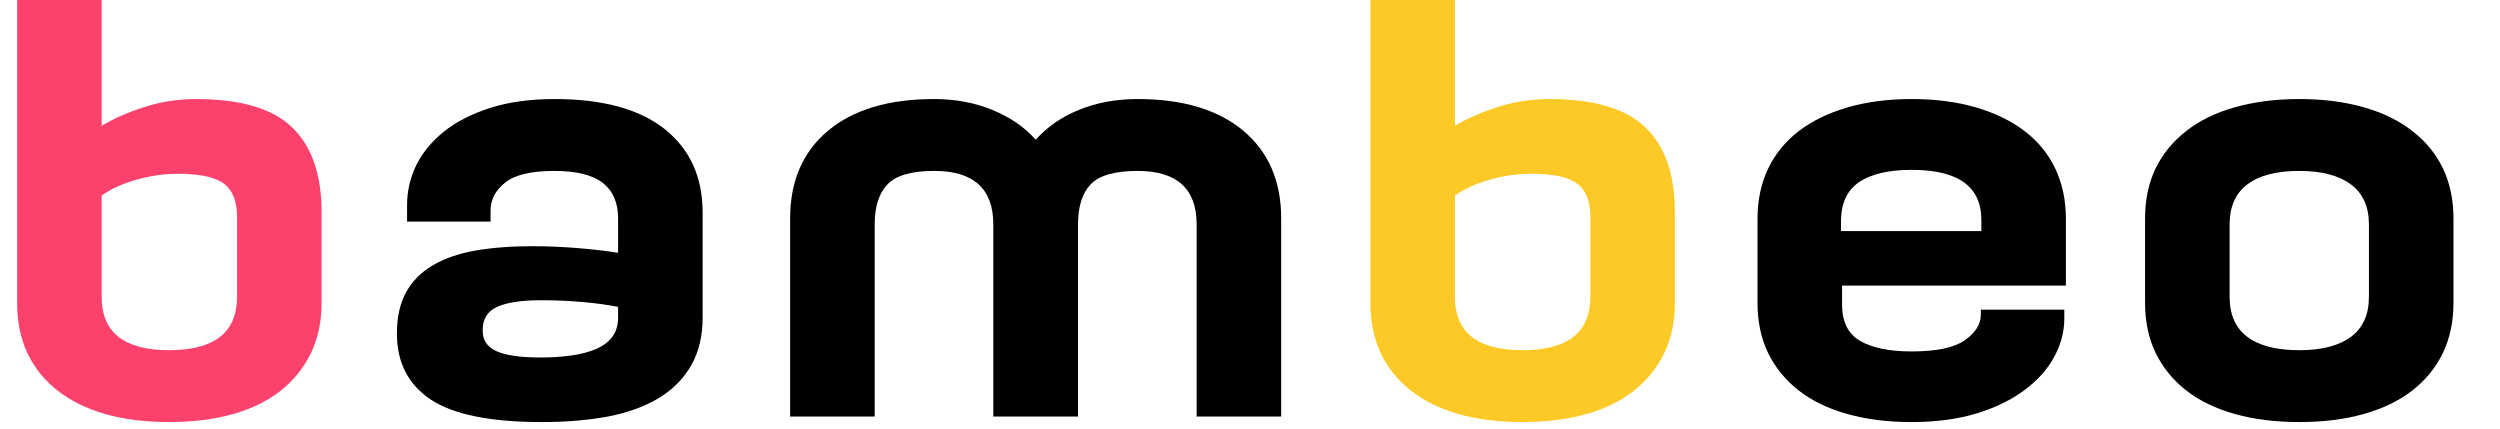
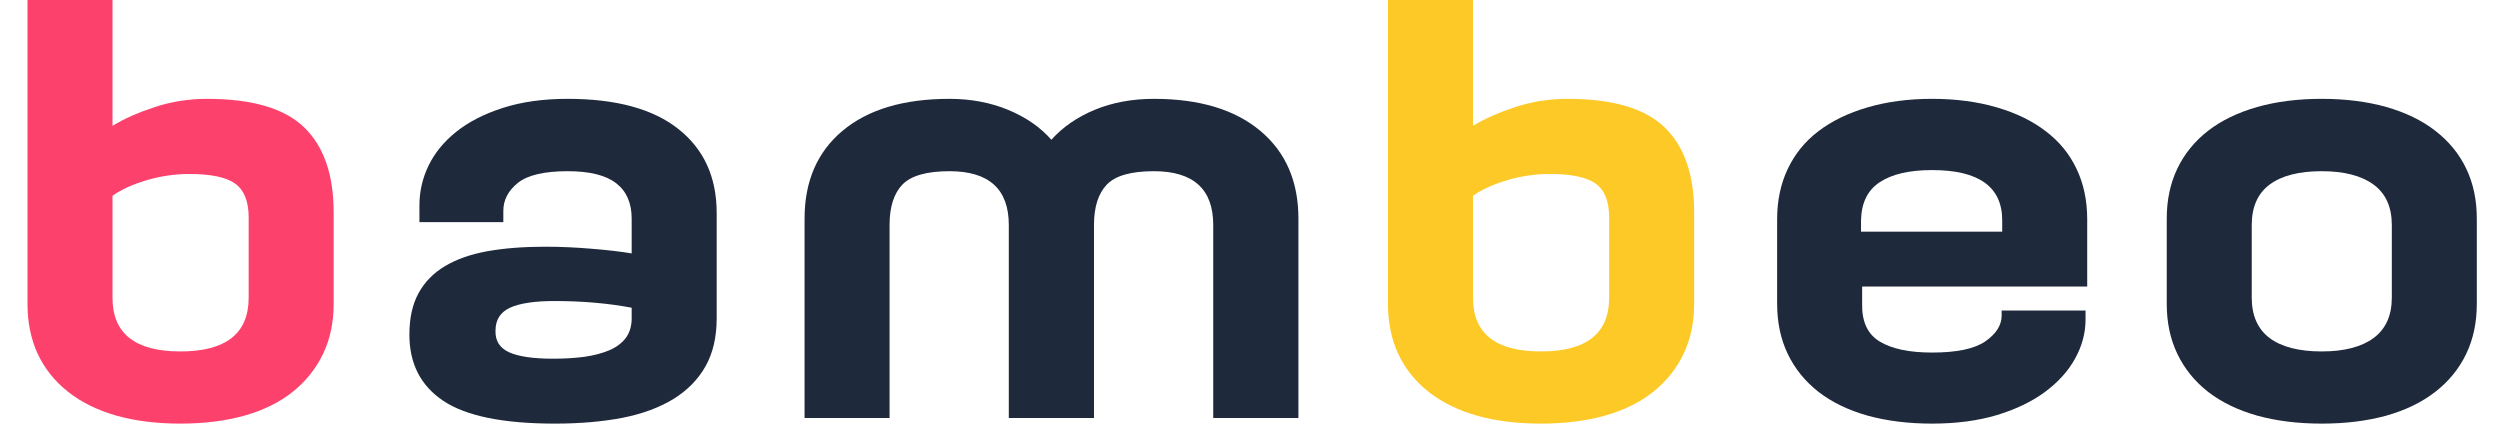
- <svg xmlns="http://www.w3.org/2000/svg" width="292" zoomAndPan="magnify" viewBox="0 0 218.88 37.5" height="50" preserveAspectRatio="xMidYMid meet" version="1.0">
+ <svg xmlns="http://www.w3.org/2000/svg" width="280" zoomAndPan="magnify" viewBox="0 0 210 37.5" height="50" preserveAspectRatio="xMidYMid meet" version="1.0">
  <defs>
    <g />
-     <clipPath id="990c32df88">
-       <path d="M 1.379 0 L 29 0 L 29 37 L 1.379 37 Z M 1.379 0 " clip-rule="nonzero" />
+     <clipPath id="f1531bad8d">
+       <path d="M 182 8 L 208.617 8 L 208.617 36 L 182 36 Z M 182 8 " clip-rule="nonzero" />
    </clipPath>
  </defs>
-   <g clip-path="url(#990c32df88)">
-     <g fill="#fd416d" fill-opacity="1">
-       <g transform="translate(-2.466657, 36.48864)">
+   <g fill="#fd416d" fill-opacity="1">
+     <g transform="translate(-1.456265, 35.11463)">
+       <g>
+         <path d="M 10.906 -10.109 C 10.906 -7.098 12.805 -5.594 16.609 -5.594 C 20.43 -5.594 22.344 -7.098 22.344 -10.109 L 22.344 -16.844 C 22.344 -18.188 21.973 -19.129 21.234 -19.672 C 20.492 -20.223 19.203 -20.5 17.359 -20.5 C 16.16 -20.5 14.973 -20.328 13.797 -19.984 C 12.629 -19.641 11.664 -19.203 10.906 -18.672 Z M 3.766 -35.266 L 10.906 -35.266 L 10.906 -24.547 C 11.883 -25.141 13.07 -25.664 14.469 -26.125 C 15.863 -26.582 17.328 -26.812 18.859 -26.812 C 22.648 -26.812 25.367 -26.008 27.016 -24.406 C 28.66 -22.812 29.484 -20.43 29.484 -17.266 L 29.484 -9.594 C 29.484 -8.031 29.188 -6.629 28.594 -5.391 C 28 -4.148 27.148 -3.086 26.047 -2.203 C 24.953 -1.328 23.602 -0.66 22 -0.203 C 20.406 0.242 18.609 0.469 16.609 0.469 C 14.598 0.469 12.801 0.242 11.219 -0.203 C 9.633 -0.66 8.285 -1.328 7.172 -2.203 C 6.055 -3.086 5.207 -4.148 4.625 -5.391 C 4.051 -6.629 3.766 -8.031 3.766 -9.594 Z M 3.766 -35.266 " />
+       </g>
+     </g>
+   </g>
+   <g fill="#1e293b" fill-opacity="1">
+     <g transform="translate(31.56054, 35.11463)">
+       <g>
+         <path d="M 10.062 -7.344 C 10.031 -6.488 10.414 -5.879 11.219 -5.516 C 12.02 -5.16 13.25 -4.984 14.906 -4.984 C 15.844 -4.984 16.711 -5.035 17.516 -5.141 C 18.316 -5.254 19.016 -5.438 19.609 -5.688 C 20.203 -5.938 20.664 -6.281 21 -6.719 C 21.332 -7.164 21.5 -7.719 21.5 -8.375 L 21.5 -9.266 C 19.52 -9.641 17.352 -9.828 15 -9.828 C 13.344 -9.828 12.102 -9.641 11.281 -9.266 C 10.469 -8.891 10.062 -8.25 10.062 -7.344 Z M 28.641 -8.375 C 28.641 -6.801 28.328 -5.457 27.703 -4.344 C 27.078 -3.238 26.176 -2.32 25 -1.594 C 23.82 -0.875 22.395 -0.348 20.719 -0.016 C 19.039 0.305 17.148 0.469 15.047 0.469 C 10.723 0.469 7.602 -0.164 5.688 -1.438 C 3.781 -2.707 2.828 -4.562 2.828 -7 C 2.828 -8.383 3.082 -9.547 3.594 -10.484 C 4.113 -11.43 4.859 -12.191 5.828 -12.766 C 6.805 -13.348 8 -13.766 9.406 -14.016 C 10.812 -14.266 12.426 -14.391 14.25 -14.391 C 15.531 -14.391 16.828 -14.332 18.141 -14.219 C 19.461 -14.113 20.582 -13.984 21.5 -13.828 L 21.5 -16.75 C 21.5 -18.062 21.066 -19.051 20.203 -19.719 C 19.336 -20.395 17.977 -20.734 16.125 -20.734 C 14.156 -20.734 12.758 -20.406 11.938 -19.75 C 11.125 -19.094 10.719 -18.312 10.719 -17.406 L 10.719 -16.453 L 3.672 -16.453 L 3.672 -17.875 C 3.672 -19.031 3.926 -20.141 4.438 -21.203 C 4.957 -22.273 5.734 -23.223 6.766 -24.047 C 7.805 -24.879 9.109 -25.547 10.672 -26.047 C 12.242 -26.555 14.062 -26.812 16.125 -26.812 C 20.207 -26.812 23.312 -25.961 25.438 -24.266 C 27.57 -22.578 28.641 -20.227 28.641 -17.219 Z M 28.641 -8.375 " />
+       </g>
+     </g>
+   </g>
+   <g fill="#1e293b" fill-opacity="1">
+     <g transform="translate(63.81724, 35.11463)">
+       <g>
+         <path d="M 3.766 -16.75 C 3.766 -19.883 4.828 -22.344 6.953 -24.125 C 9.086 -25.914 12.082 -26.812 15.938 -26.812 C 17.727 -26.812 19.367 -26.504 20.859 -25.891 C 22.348 -25.273 23.562 -24.438 24.5 -23.375 C 25.445 -24.438 26.66 -25.273 28.141 -25.891 C 29.629 -26.504 31.285 -26.812 33.109 -26.812 C 36.93 -26.812 39.91 -25.914 42.047 -24.125 C 44.18 -22.344 45.25 -19.883 45.25 -16.75 L 45.25 0 L 38.094 0 L 38.094 -16.219 C 38.094 -19.227 36.43 -20.734 33.109 -20.734 C 31.191 -20.734 29.875 -20.359 29.156 -19.609 C 28.438 -18.859 28.078 -17.727 28.078 -16.219 L 28.078 0 L 20.922 0 L 20.922 -16.219 C 20.922 -19.227 19.258 -20.734 15.938 -20.734 C 14.031 -20.734 12.711 -20.359 11.984 -19.609 C 11.266 -18.859 10.906 -17.727 10.906 -16.219 L 10.906 0 L 3.766 0 Z M 3.766 -16.75 " />
+       </g>
+     </g>
+   </g>
+   <g fill="#fdc926" fill-opacity="1">
+     <g transform="translate(112.8247, 35.11463)">
+       <g>
+         <path d="M 10.906 -10.109 C 10.906 -7.098 12.805 -5.594 16.609 -5.594 C 20.43 -5.594 22.344 -7.098 22.344 -10.109 L 22.344 -16.844 C 22.344 -18.188 21.973 -19.129 21.234 -19.672 C 20.492 -20.223 19.203 -20.5 17.359 -20.5 C 16.16 -20.5 14.973 -20.328 13.797 -19.984 C 12.629 -19.641 11.664 -19.203 10.906 -18.672 Z M 3.766 -35.266 L 10.906 -35.266 L 10.906 -24.547 C 11.883 -25.141 13.07 -25.664 14.469 -26.125 C 15.863 -26.582 17.328 -26.812 18.859 -26.812 C 22.648 -26.812 25.367 -26.008 27.016 -24.406 C 28.66 -22.812 29.484 -20.43 29.484 -17.266 L 29.484 -9.594 C 29.484 -8.031 29.188 -6.629 28.594 -5.391 C 28 -4.148 27.148 -3.086 26.047 -2.203 C 24.953 -1.328 23.602 -0.66 22 -0.203 C 20.406 0.242 18.609 0.469 16.609 0.469 C 14.598 0.469 12.801 0.242 11.219 -0.203 C 9.633 -0.66 8.285 -1.328 7.172 -2.203 C 6.055 -3.086 5.207 -4.148 4.625 -5.391 C 4.051 -6.629 3.766 -8.031 3.766 -9.594 Z M 3.766 -35.266 " />
+       </g>
+     </g>
+   </g>
+   <g fill="#1e293b" fill-opacity="1">
+     <g transform="translate(145.8415, 35.11463)">
+       <g>
+         <path d="M 3.438 -16.703 C 3.438 -18.266 3.734 -19.672 4.328 -20.922 C 4.922 -22.18 5.781 -23.238 6.906 -24.094 C 8.039 -24.957 9.414 -25.625 11.031 -26.094 C 12.645 -26.57 14.453 -26.812 16.453 -26.812 C 18.461 -26.812 20.273 -26.57 21.891 -26.094 C 23.504 -25.625 24.875 -24.957 26 -24.094 C 27.133 -23.238 28 -22.18 28.594 -20.922 C 29.188 -19.672 29.484 -18.266 29.484 -16.703 L 29.484 -11.047 L 10.578 -11.047 L 10.578 -9.594 C 10.547 -8.094 11.039 -7.035 12.062 -6.422 C 13.082 -5.805 14.547 -5.5 16.453 -5.5 C 18.523 -5.5 20.016 -5.812 20.922 -6.438 C 21.836 -7.07 22.297 -7.797 22.297 -8.609 L 22.297 -9.031 L 29.344 -9.031 L 29.344 -8.281 C 29.344 -7.145 29.051 -6.051 28.469 -5 C 27.895 -3.957 27.055 -3.023 25.953 -2.203 C 24.859 -1.391 23.508 -0.738 21.906 -0.25 C 20.312 0.227 18.492 0.469 16.453 0.469 C 14.453 0.469 12.645 0.242 11.031 -0.203 C 9.414 -0.66 8.039 -1.328 6.906 -2.203 C 5.781 -3.086 4.922 -4.148 4.328 -5.391 C 3.734 -6.629 3.438 -8.031 3.438 -9.594 Z M 22.344 -15.656 L 22.344 -16.609 C 22.344 -19.422 20.379 -20.828 16.453 -20.828 C 14.547 -20.828 13.082 -20.488 12.062 -19.812 C 11.039 -19.145 10.516 -18.078 10.484 -16.609 L 10.484 -15.656 Z M 22.344 -15.656 " />
+       </g>
+     </g>
+   </g>
+   <g clip-path="url(#f1531bad8d)">
+     <g fill="#1e293b" fill-opacity="1">
+       <g transform="translate(178.5684, 35.11463)">
        <g>
-           <path d="M 11.312 -10.484 C 11.312 -7.367 13.281 -5.812 17.219 -5.812 C 21.188 -5.812 23.172 -7.367 23.172 -10.484 L 23.172 -17.469 C 23.172 -18.863 22.785 -19.844 22.016 -20.406 C 21.254 -20.977 19.914 -21.266 18 -21.266 C 16.758 -21.266 15.531 -21.086 14.312 -20.734 C 13.094 -20.379 12.094 -19.922 11.312 -19.359 Z M 3.906 -36.578 L 11.312 -36.578 L 11.312 -25.469 C 12.32 -26.082 13.551 -26.625 15 -27.094 C 16.445 -27.57 17.969 -27.812 19.562 -27.812 C 23.5 -27.812 26.316 -26.977 28.016 -25.312 C 29.723 -23.656 30.578 -21.188 30.578 -17.906 L 30.578 -9.953 C 30.578 -8.328 30.27 -6.867 29.656 -5.578 C 29.039 -4.297 28.16 -3.195 27.016 -2.281 C 25.879 -1.375 24.484 -0.688 22.828 -0.219 C 21.172 0.25 19.301 0.484 17.219 0.484 C 15.133 0.484 13.27 0.25 11.625 -0.219 C 9.988 -0.688 8.594 -1.375 7.438 -2.281 C 6.281 -3.195 5.398 -4.297 4.797 -5.578 C 4.203 -6.867 3.906 -8.328 3.906 -9.953 Z M 3.906 -36.578 " />
+           <path d="M 10.578 -10.109 C 10.578 -8.609 11.078 -7.477 12.078 -6.719 C 13.086 -5.969 14.547 -5.594 16.453 -5.594 C 18.336 -5.594 19.789 -5.969 20.812 -6.719 C 21.832 -7.477 22.344 -8.609 22.344 -10.109 L 22.344 -16.219 C 22.344 -17.727 21.832 -18.859 20.812 -19.609 C 19.789 -20.359 18.336 -20.734 16.453 -20.734 C 14.547 -20.734 13.086 -20.359 12.078 -19.609 C 11.078 -18.859 10.578 -17.727 10.578 -16.219 Z M 3.438 -16.75 C 3.438 -18.312 3.734 -19.711 4.328 -20.953 C 4.922 -22.191 5.781 -23.25 6.906 -24.125 C 8.039 -25 9.414 -25.664 11.031 -26.125 C 12.645 -26.582 14.453 -26.812 16.453 -26.812 C 18.461 -26.812 20.273 -26.582 21.891 -26.125 C 23.504 -25.664 24.875 -25 26 -24.125 C 27.133 -23.25 28 -22.191 28.594 -20.953 C 29.188 -19.711 29.484 -18.312 29.484 -16.75 L 29.484 -9.594 C 29.484 -8.031 29.188 -6.629 28.594 -5.391 C 28 -4.148 27.133 -3.086 26 -2.203 C 24.875 -1.328 23.504 -0.66 21.891 -0.203 C 20.273 0.242 18.461 0.469 16.453 0.469 C 14.453 0.469 12.645 0.242 11.031 -0.203 C 9.414 -0.66 8.039 -1.328 6.906 -2.203 C 5.781 -3.086 4.922 -4.148 4.328 -5.391 C 3.734 -6.629 3.438 -8.031 3.438 -9.594 Z M 3.438 -16.75 " />
        </g>
      </g>
    </g>
  </g>
-   <g fill="#000000" fill-opacity="1">
-     <g transform="translate(31.78756, 36.48864)">
-       <g>
-         <path d="M 10.438 -7.609 C 10.406 -6.734 10.801 -6.109 11.625 -5.734 C 12.457 -5.359 13.738 -5.172 15.469 -5.172 C 16.438 -5.172 17.336 -5.227 18.172 -5.344 C 19.004 -5.457 19.727 -5.645 20.344 -5.906 C 20.957 -6.164 21.438 -6.52 21.781 -6.969 C 22.125 -7.426 22.297 -8 22.297 -8.688 L 22.297 -9.609 C 20.242 -9.992 18 -10.188 15.562 -10.188 C 13.832 -10.188 12.547 -9.992 11.703 -9.609 C 10.859 -9.223 10.438 -8.555 10.438 -7.609 Z M 29.703 -8.688 C 29.703 -7.062 29.375 -5.672 28.719 -4.516 C 28.07 -3.359 27.141 -2.406 25.922 -1.656 C 24.703 -0.906 23.223 -0.359 21.484 -0.016 C 19.742 0.316 17.785 0.484 15.609 0.484 C 11.117 0.484 7.879 -0.172 5.891 -1.484 C 3.91 -2.805 2.922 -4.734 2.922 -7.266 C 2.922 -8.703 3.188 -9.906 3.719 -10.875 C 4.258 -11.852 5.035 -12.641 6.047 -13.234 C 7.055 -13.836 8.289 -14.27 9.75 -14.531 C 11.219 -14.789 12.895 -14.922 14.781 -14.922 C 16.113 -14.922 17.461 -14.863 18.828 -14.75 C 20.191 -14.633 21.348 -14.5 22.297 -14.344 L 22.297 -17.359 C 22.297 -18.734 21.848 -19.77 20.953 -20.469 C 20.055 -21.164 18.648 -21.516 16.734 -21.516 C 14.68 -21.516 13.234 -21.172 12.391 -20.484 C 11.547 -19.805 11.125 -18.992 11.125 -18.047 L 11.125 -17.078 L 3.812 -17.078 L 3.812 -18.531 C 3.812 -19.738 4.078 -20.895 4.609 -22 C 5.148 -23.102 5.957 -24.086 7.031 -24.953 C 8.102 -25.816 9.453 -26.508 11.078 -27.031 C 12.703 -27.551 14.586 -27.812 16.734 -27.812 C 20.961 -27.812 24.18 -26.93 26.391 -25.172 C 28.598 -23.41 29.703 -20.973 29.703 -17.859 Z M 29.703 -8.688 " />
-       </g>
-     </g>
-   </g>
-   <g fill="#000000" fill-opacity="1">
-     <g transform="translate(65.25017, 36.48864)">
-       <g>
-         <path d="M 3.906 -17.359 C 3.906 -20.617 5.008 -23.176 7.219 -25.031 C 9.426 -26.883 12.531 -27.812 16.531 -27.812 C 18.383 -27.812 20.082 -27.492 21.625 -26.859 C 23.176 -26.223 24.441 -25.352 25.422 -24.25 C 26.391 -25.352 27.645 -26.223 29.188 -26.859 C 30.738 -27.492 32.457 -27.812 34.344 -27.812 C 38.312 -27.812 41.398 -26.883 43.609 -25.031 C 45.816 -23.176 46.922 -20.617 46.922 -17.359 L 46.922 0 L 39.516 0 L 39.516 -16.828 C 39.516 -19.953 37.789 -21.516 34.344 -21.516 C 32.352 -21.516 30.984 -21.125 30.234 -20.344 C 29.492 -19.562 29.125 -18.391 29.125 -16.828 L 29.125 0 L 21.703 0 L 21.703 -16.828 C 21.703 -19.953 19.977 -21.516 16.531 -21.516 C 14.551 -21.516 13.188 -21.125 12.438 -20.344 C 11.688 -19.562 11.312 -18.391 11.312 -16.828 L 11.312 0 L 3.906 0 Z M 3.906 -17.359 " />
-       </g>
-     </g>
-   </g>
-   <g fill="#fdc926" fill-opacity="1">
-     <g transform="translate(116.0816, 36.48864)">
-       <g>
-         <path d="M 11.312 -10.484 C 11.312 -7.367 13.281 -5.812 17.219 -5.812 C 21.188 -5.812 23.172 -7.367 23.172 -10.484 L 23.172 -17.469 C 23.172 -18.863 22.785 -19.844 22.016 -20.406 C 21.254 -20.977 19.914 -21.266 18 -21.266 C 16.758 -21.266 15.531 -21.086 14.312 -20.734 C 13.094 -20.379 12.094 -19.922 11.312 -19.359 Z M 3.906 -36.578 L 11.312 -36.578 L 11.312 -25.469 C 12.32 -26.082 13.551 -26.625 15 -27.094 C 16.445 -27.57 17.969 -27.812 19.562 -27.812 C 23.5 -27.812 26.316 -26.977 28.016 -25.312 C 29.723 -23.656 30.578 -21.188 30.578 -17.906 L 30.578 -9.953 C 30.578 -8.328 30.27 -6.867 29.656 -5.578 C 29.039 -4.297 28.16 -3.195 27.016 -2.281 C 25.879 -1.375 24.484 -0.688 22.828 -0.219 C 21.172 0.25 19.301 0.484 17.219 0.484 C 15.133 0.484 13.27 0.25 11.625 -0.219 C 9.988 -0.688 8.594 -1.375 7.438 -2.281 C 6.281 -3.195 5.398 -4.297 4.797 -5.578 C 4.203 -6.867 3.906 -8.328 3.906 -9.953 Z M 3.906 -36.578 " />
-       </g>
-     </g>
-   </g>
-   <g fill="#000000" fill-opacity="1">
-     <g transform="translate(150.3358, 36.48864)">
-       <g>
-         <path d="M 3.562 -17.312 C 3.562 -18.938 3.867 -20.398 4.484 -21.703 C 5.109 -23.004 6.004 -24.102 7.172 -25 C 8.336 -25.895 9.758 -26.586 11.438 -27.078 C 13.113 -27.566 14.992 -27.812 17.078 -27.812 C 19.16 -27.812 21.035 -27.566 22.703 -27.078 C 24.379 -26.586 25.801 -25.895 26.969 -25 C 28.145 -24.102 29.039 -23.004 29.656 -21.703 C 30.27 -20.398 30.578 -18.938 30.578 -17.312 L 30.578 -11.469 L 10.969 -11.469 L 10.969 -9.953 C 10.938 -8.391 11.445 -7.289 12.5 -6.656 C 13.562 -6.02 15.086 -5.703 17.078 -5.703 C 19.223 -5.703 20.766 -6.023 21.703 -6.672 C 22.648 -7.328 23.125 -8.078 23.125 -8.922 L 23.125 -9.359 L 30.438 -9.359 L 30.438 -8.578 C 30.438 -7.41 30.133 -6.281 29.531 -5.188 C 28.938 -4.102 28.066 -3.141 26.922 -2.297 C 25.785 -1.453 24.391 -0.773 22.734 -0.266 C 21.078 0.234 19.191 0.484 17.078 0.484 C 14.992 0.484 13.113 0.25 11.438 -0.219 C 9.758 -0.688 8.336 -1.375 7.172 -2.281 C 6.004 -3.195 5.109 -4.297 4.484 -5.578 C 3.867 -6.867 3.562 -8.328 3.562 -9.953 Z M 23.172 -16.25 L 23.172 -17.219 C 23.172 -20.145 21.141 -21.609 17.078 -21.609 C 15.086 -21.609 13.562 -21.258 12.5 -20.562 C 11.445 -19.863 10.906 -18.75 10.875 -17.219 L 10.875 -16.25 Z M 23.172 -16.25 " />
-       </g>
-     </g>
-   </g>
-   <g fill="#000000" fill-opacity="1">
-     <g transform="translate(184.2862, 36.48864)">
-       <g>
-         <path d="M 10.969 -10.484 C 10.969 -8.922 11.488 -7.75 12.531 -6.969 C 13.57 -6.195 15.086 -5.812 17.078 -5.812 C 19.023 -5.812 20.523 -6.195 21.578 -6.969 C 22.641 -7.75 23.172 -8.922 23.172 -10.484 L 23.172 -16.828 C 23.172 -18.391 22.641 -19.562 21.578 -20.344 C 20.523 -21.125 19.023 -21.516 17.078 -21.516 C 15.086 -21.516 13.57 -21.125 12.531 -20.344 C 11.488 -19.562 10.969 -18.391 10.969 -16.828 Z M 3.562 -17.359 C 3.562 -18.992 3.867 -20.453 4.484 -21.734 C 5.109 -23.016 6.004 -24.109 7.172 -25.016 C 8.336 -25.93 9.758 -26.625 11.438 -27.094 C 13.113 -27.57 14.992 -27.812 17.078 -27.812 C 19.16 -27.812 21.035 -27.57 22.703 -27.094 C 24.379 -26.625 25.801 -25.93 26.969 -25.016 C 28.145 -24.109 29.039 -23.016 29.656 -21.734 C 30.27 -20.453 30.578 -18.992 30.578 -17.359 L 30.578 -9.953 C 30.578 -8.328 30.27 -6.867 29.656 -5.578 C 29.039 -4.297 28.145 -3.195 26.969 -2.281 C 25.801 -1.375 24.379 -0.688 22.703 -0.219 C 21.035 0.25 19.16 0.484 17.078 0.484 C 14.992 0.484 13.113 0.25 11.438 -0.219 C 9.758 -0.688 8.336 -1.375 7.172 -2.281 C 6.004 -3.195 5.109 -4.297 4.484 -5.578 C 3.867 -6.867 3.562 -8.328 3.562 -9.953 Z M 3.562 -17.359 " />
-       </g>
-     </g>
-   </g>
</svg>
